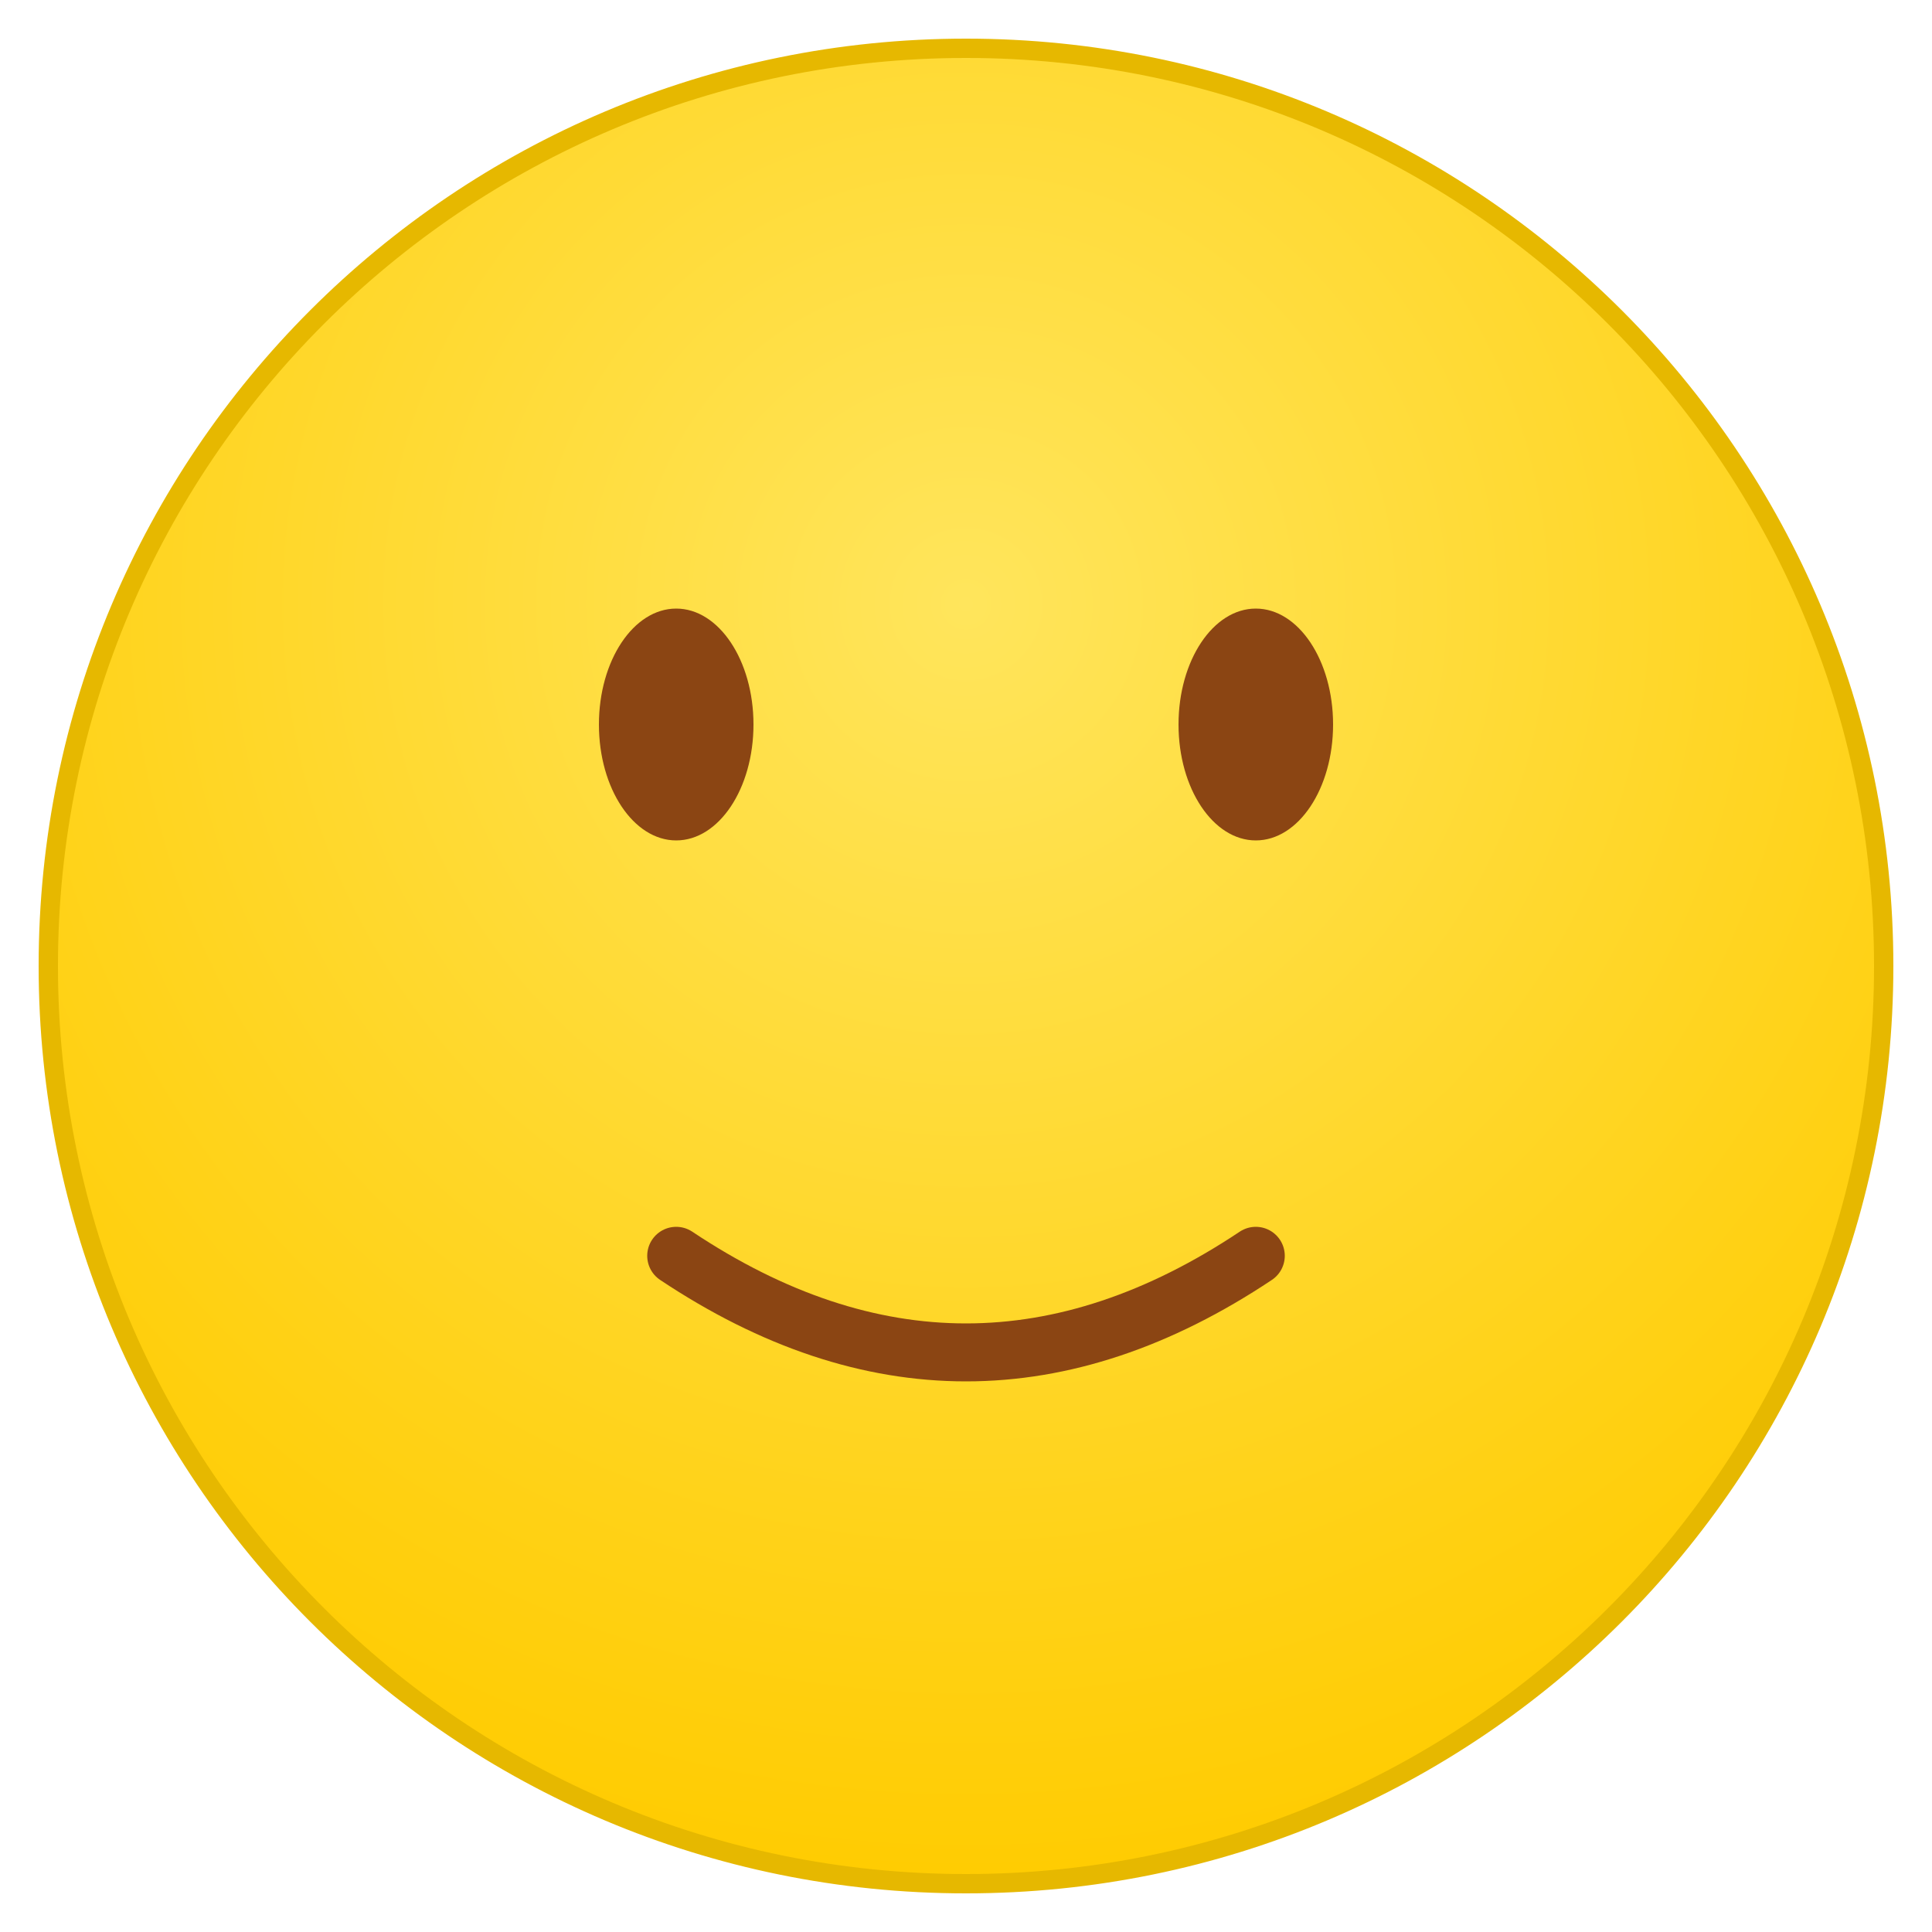
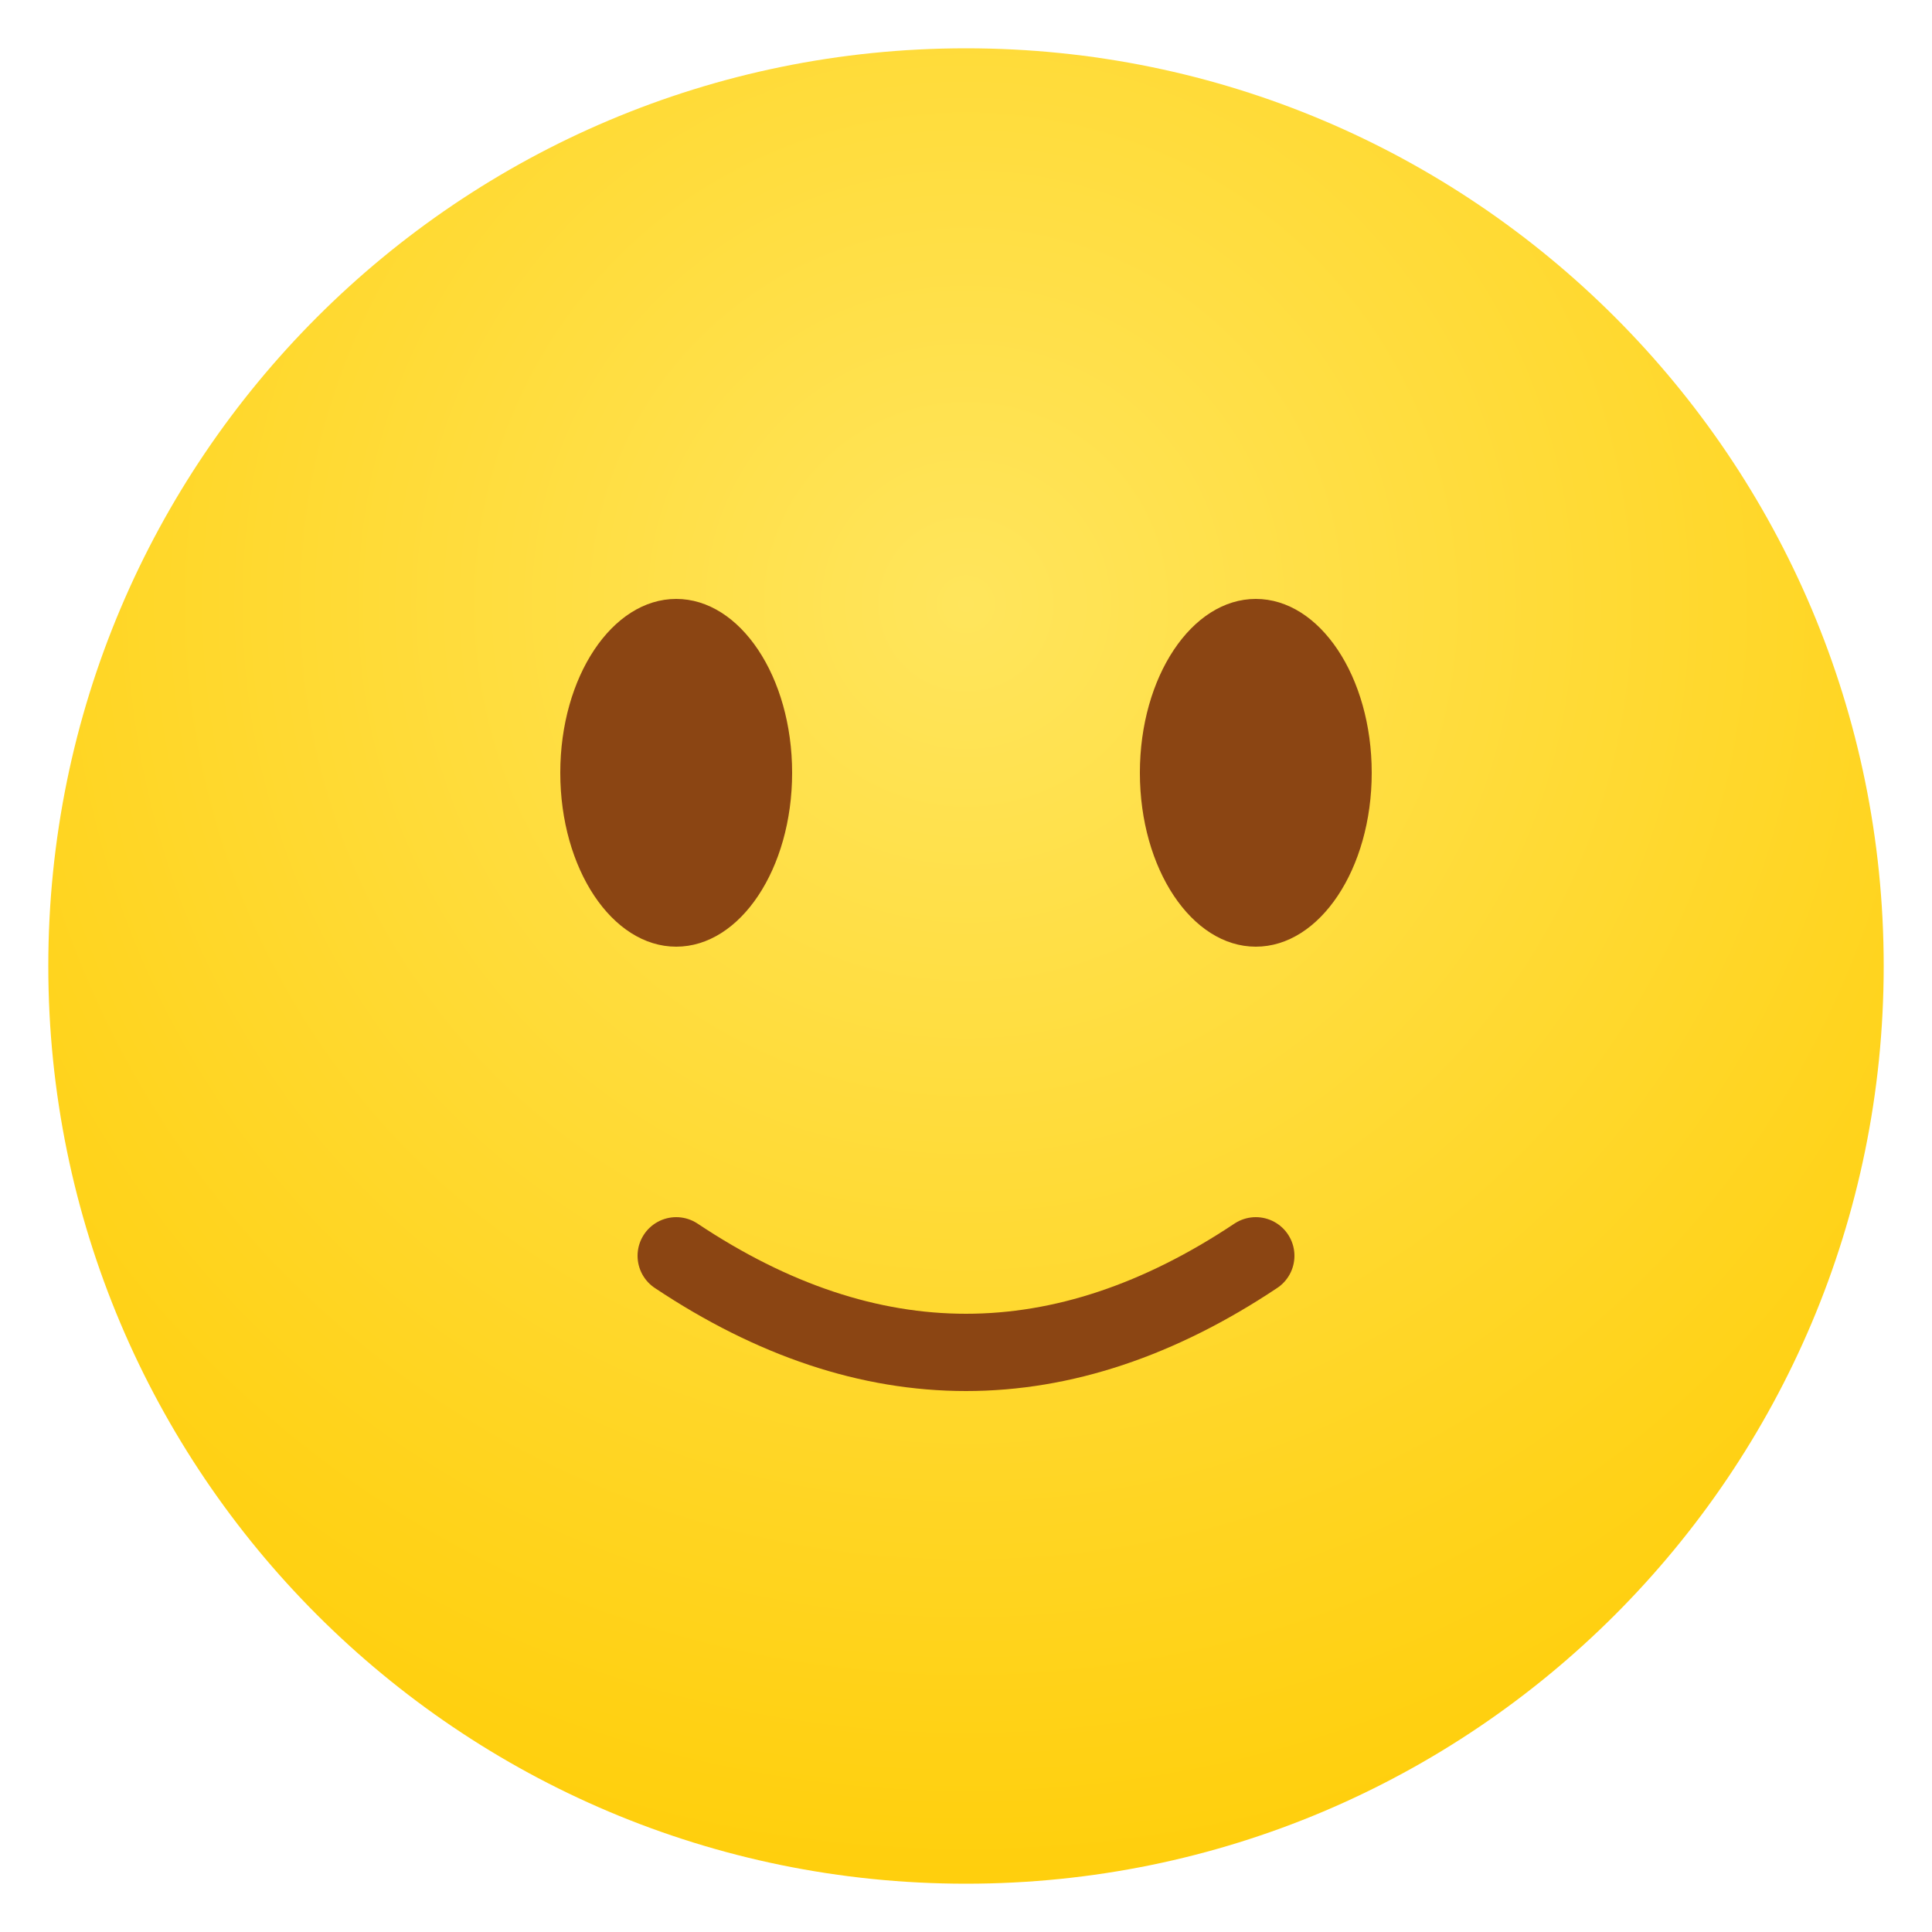
<svg xmlns="http://www.w3.org/2000/svg" viewBox="0 0 200 200">
  <defs>
-     <radialGradient id="faceGradient" cx="0.5" cy="0.3" r="0.7">
+     <radialGradient id="faceGradient" cx="0.5" cy="0.3" r="0.8">
      <stop offset="0%" stop-color="#FFE55C" />
      <stop offset="100%" stop-color="#FFCC02" />
    </radialGradient>
  </defs>
-   <circle cx="100" cy="100" r="95" fill="url(#faceGradient)" stroke="#E6B800" stroke-width="2" />
-   <ellipse cx="70" cy="75" rx="8" ry="12" fill="#8B4513" />
-   <ellipse cx="130" cy="75" rx="8" ry="12" fill="#8B4513" />
-   <path d="M 70 130 Q 100 150 130 130" stroke="#8B4513" stroke-width="6" fill="none" stroke-linecap="round" />
+   <circle cx="100" cy="100" r="95" fill="url(#faceGradient)" />
+   <ellipse cx="70" cy="80" rx="12" ry="18" fill="#8B4513" />
+   <ellipse cx="130" cy="80" rx="12" ry="18" fill="#8B4513" />
+   <path d="M 70 130 Q 100 150 130 130" stroke="#8B4513" stroke-width="8" fill="none" stroke-linecap="round" />
</svg>
